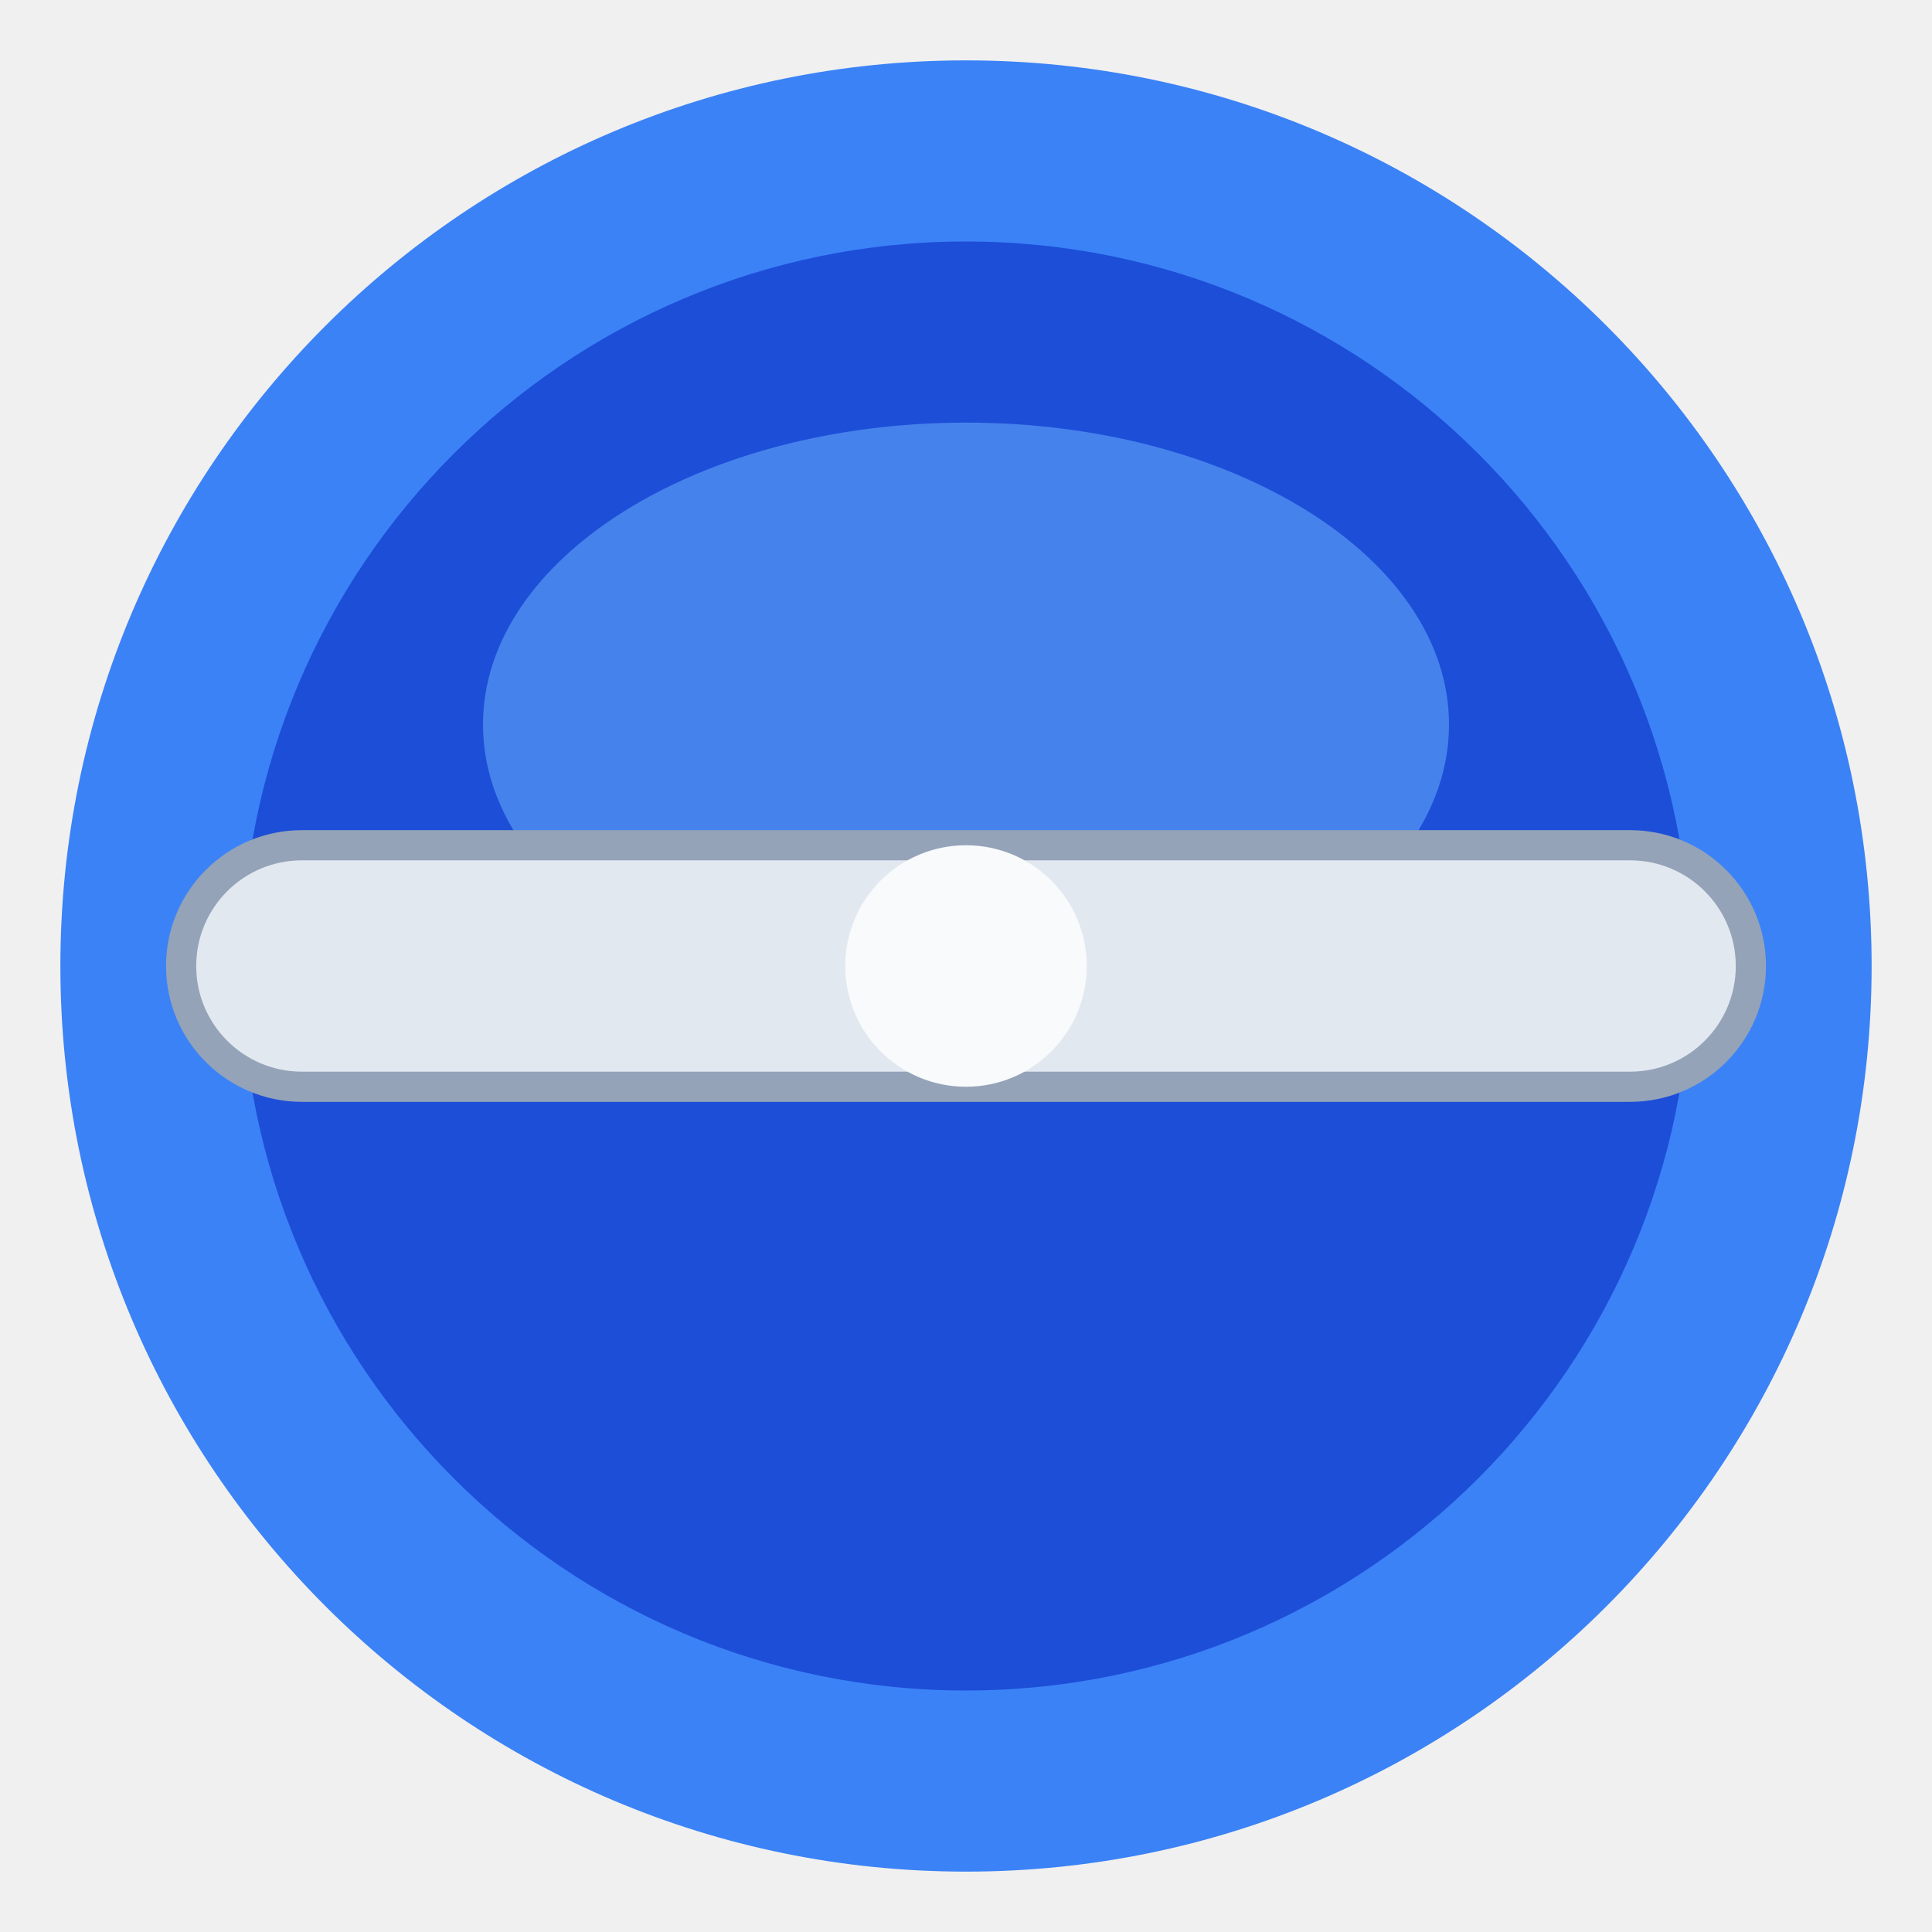
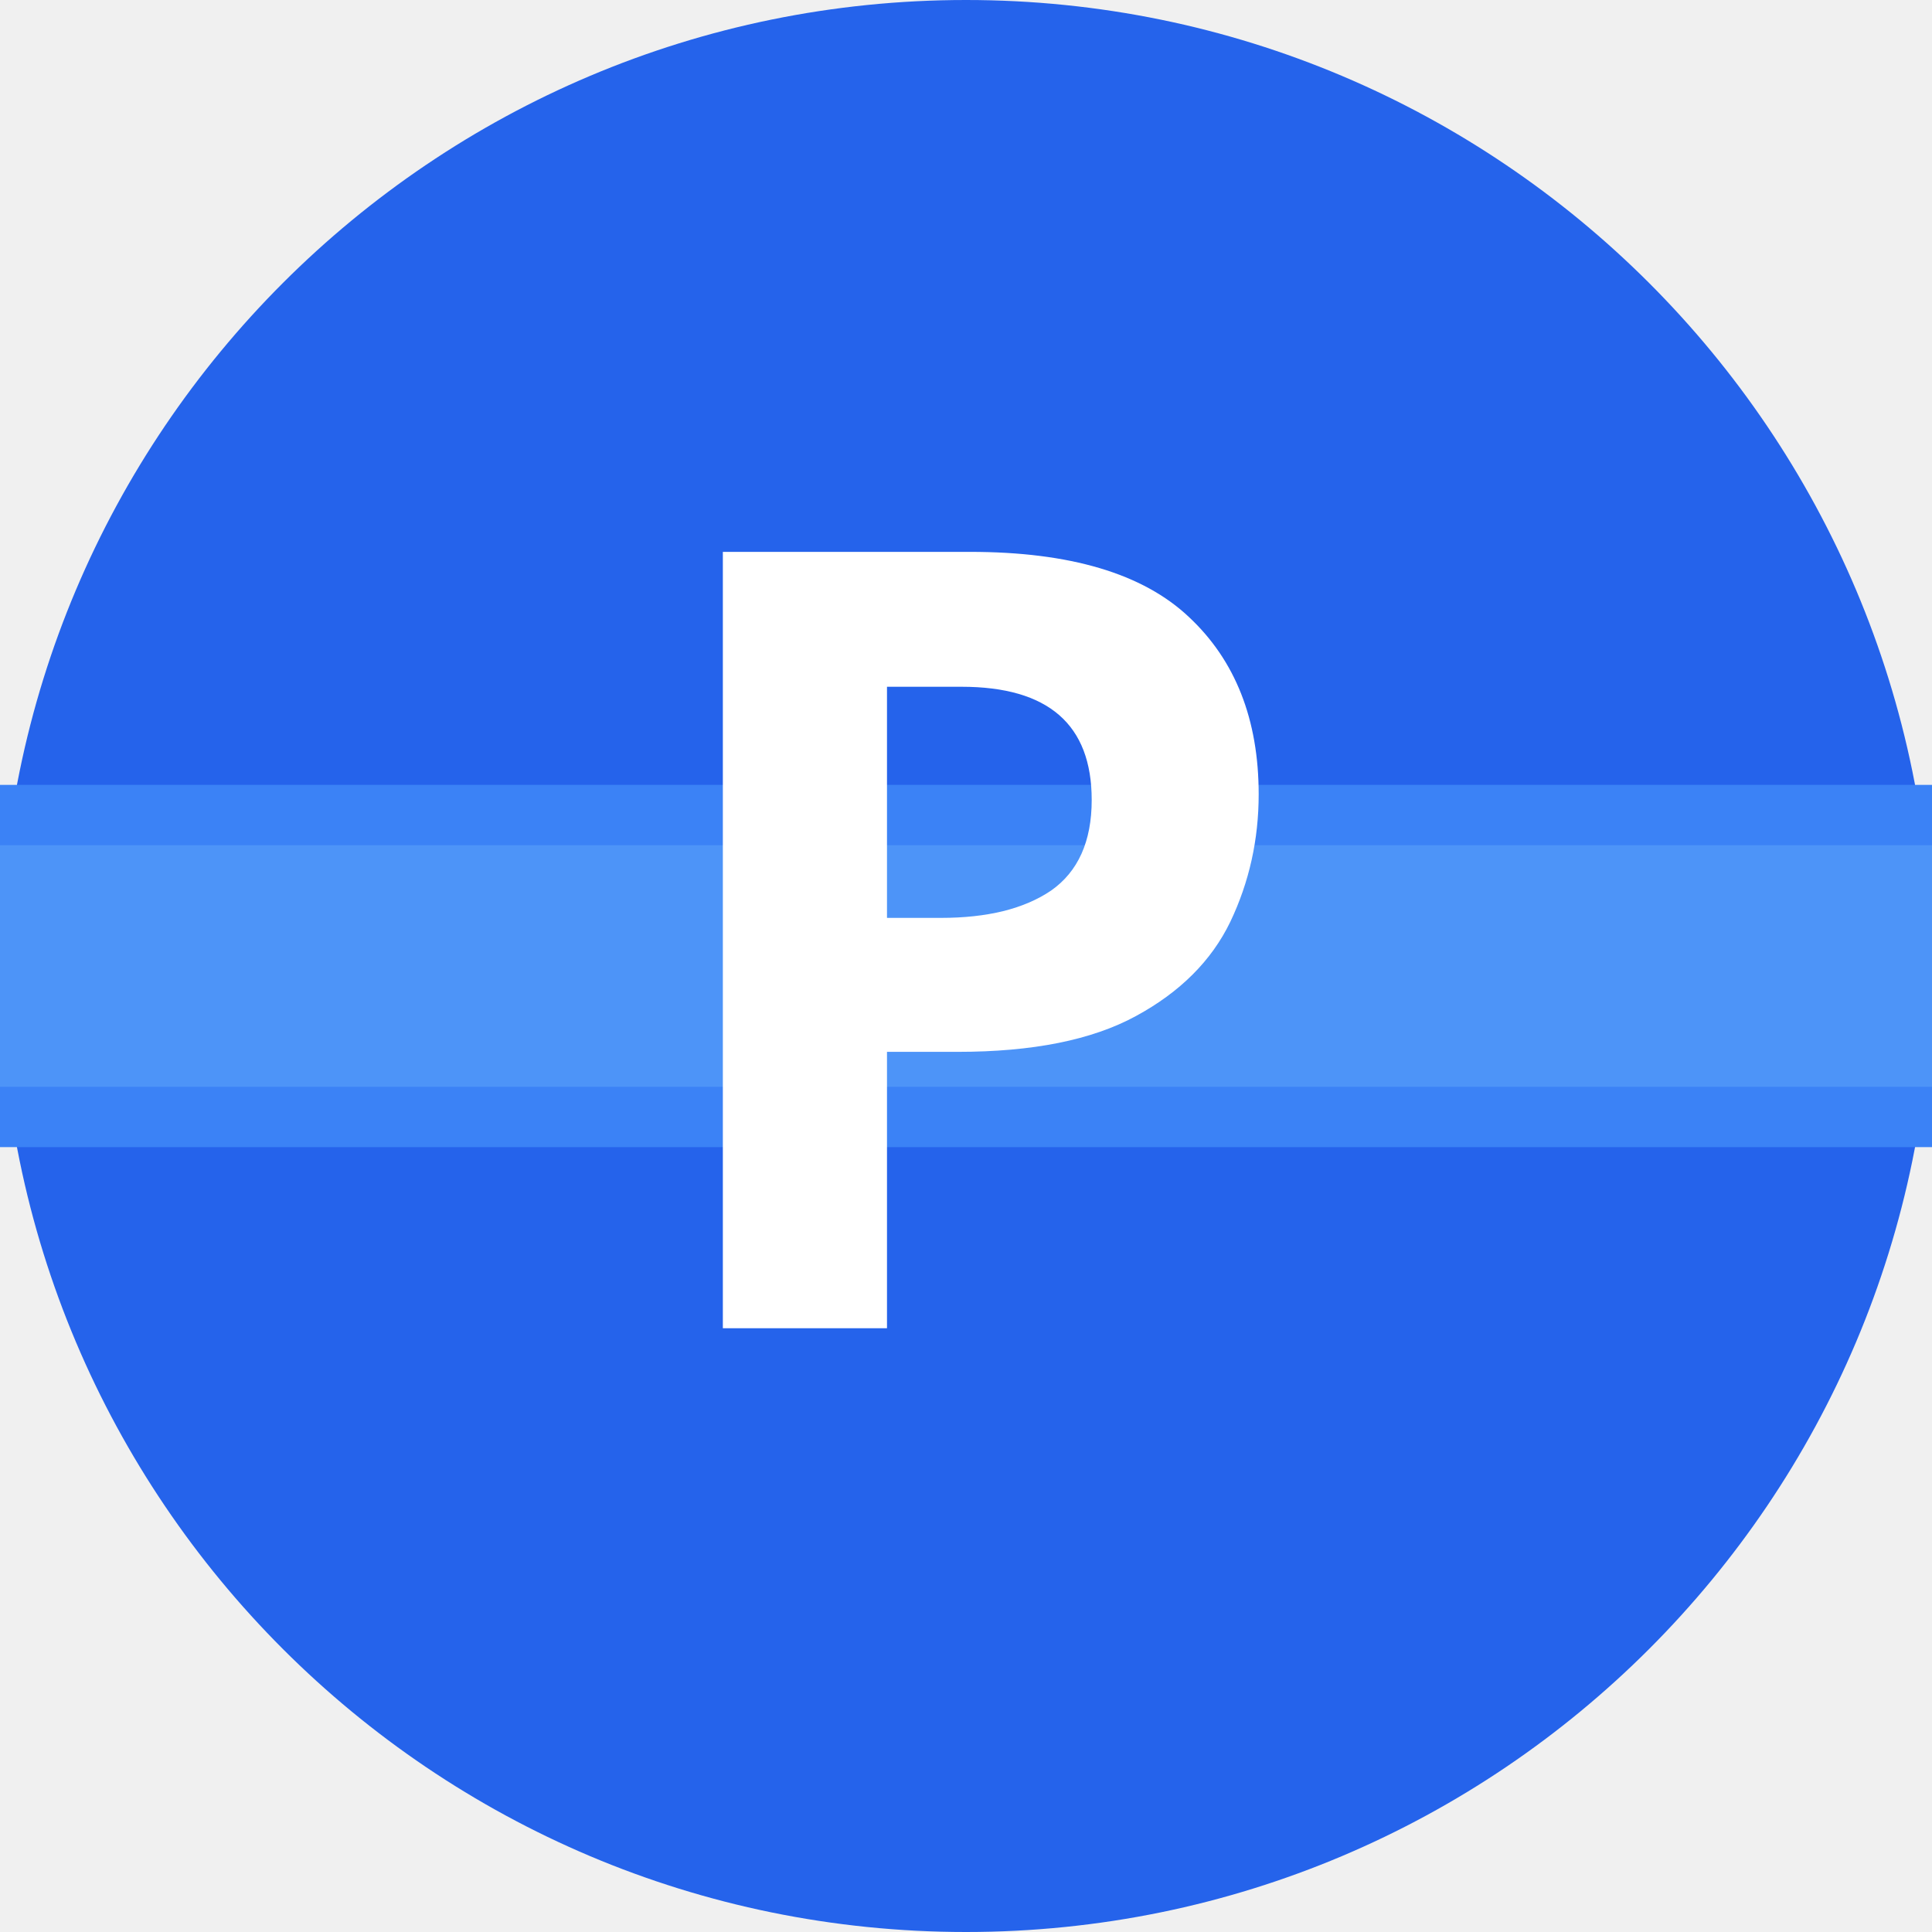
<svg xmlns="http://www.w3.org/2000/svg" viewBox="0 0 32 32">
-   <circle cx="16" cy="16" r="15" fill="#3b82f6" />
-   <circle cx="16" cy="16" r="12" fill="#1d4ed8" />
-   <ellipse cx="16" cy="12" rx="8" ry="5" fill="#60a5fa" opacity="0.6" />
-   <rect x="3" y="14" width="26" height="4" rx="2" fill="#e2e8f0" stroke="#94a3b8" stroke-width="0.5" />
-   <circle cx="16" cy="16" r="2" fill="#f8fafc" />
+   <circle cx="16" cy="16" r="16" fill="#2563eb" />
+   <rect x="0" y="13" width="32" height="6" fill="#3b82f6" />
+   <rect x="0" y="14" width="32" height="4" fill="#60a5fa" opacity="0.5" />
+   <text x="16" y="22" text-anchor="middle" font-family="Arial Black,sans-serif" font-size="18" font-weight="900" fill="#ffffff">P</text>
</svg>
